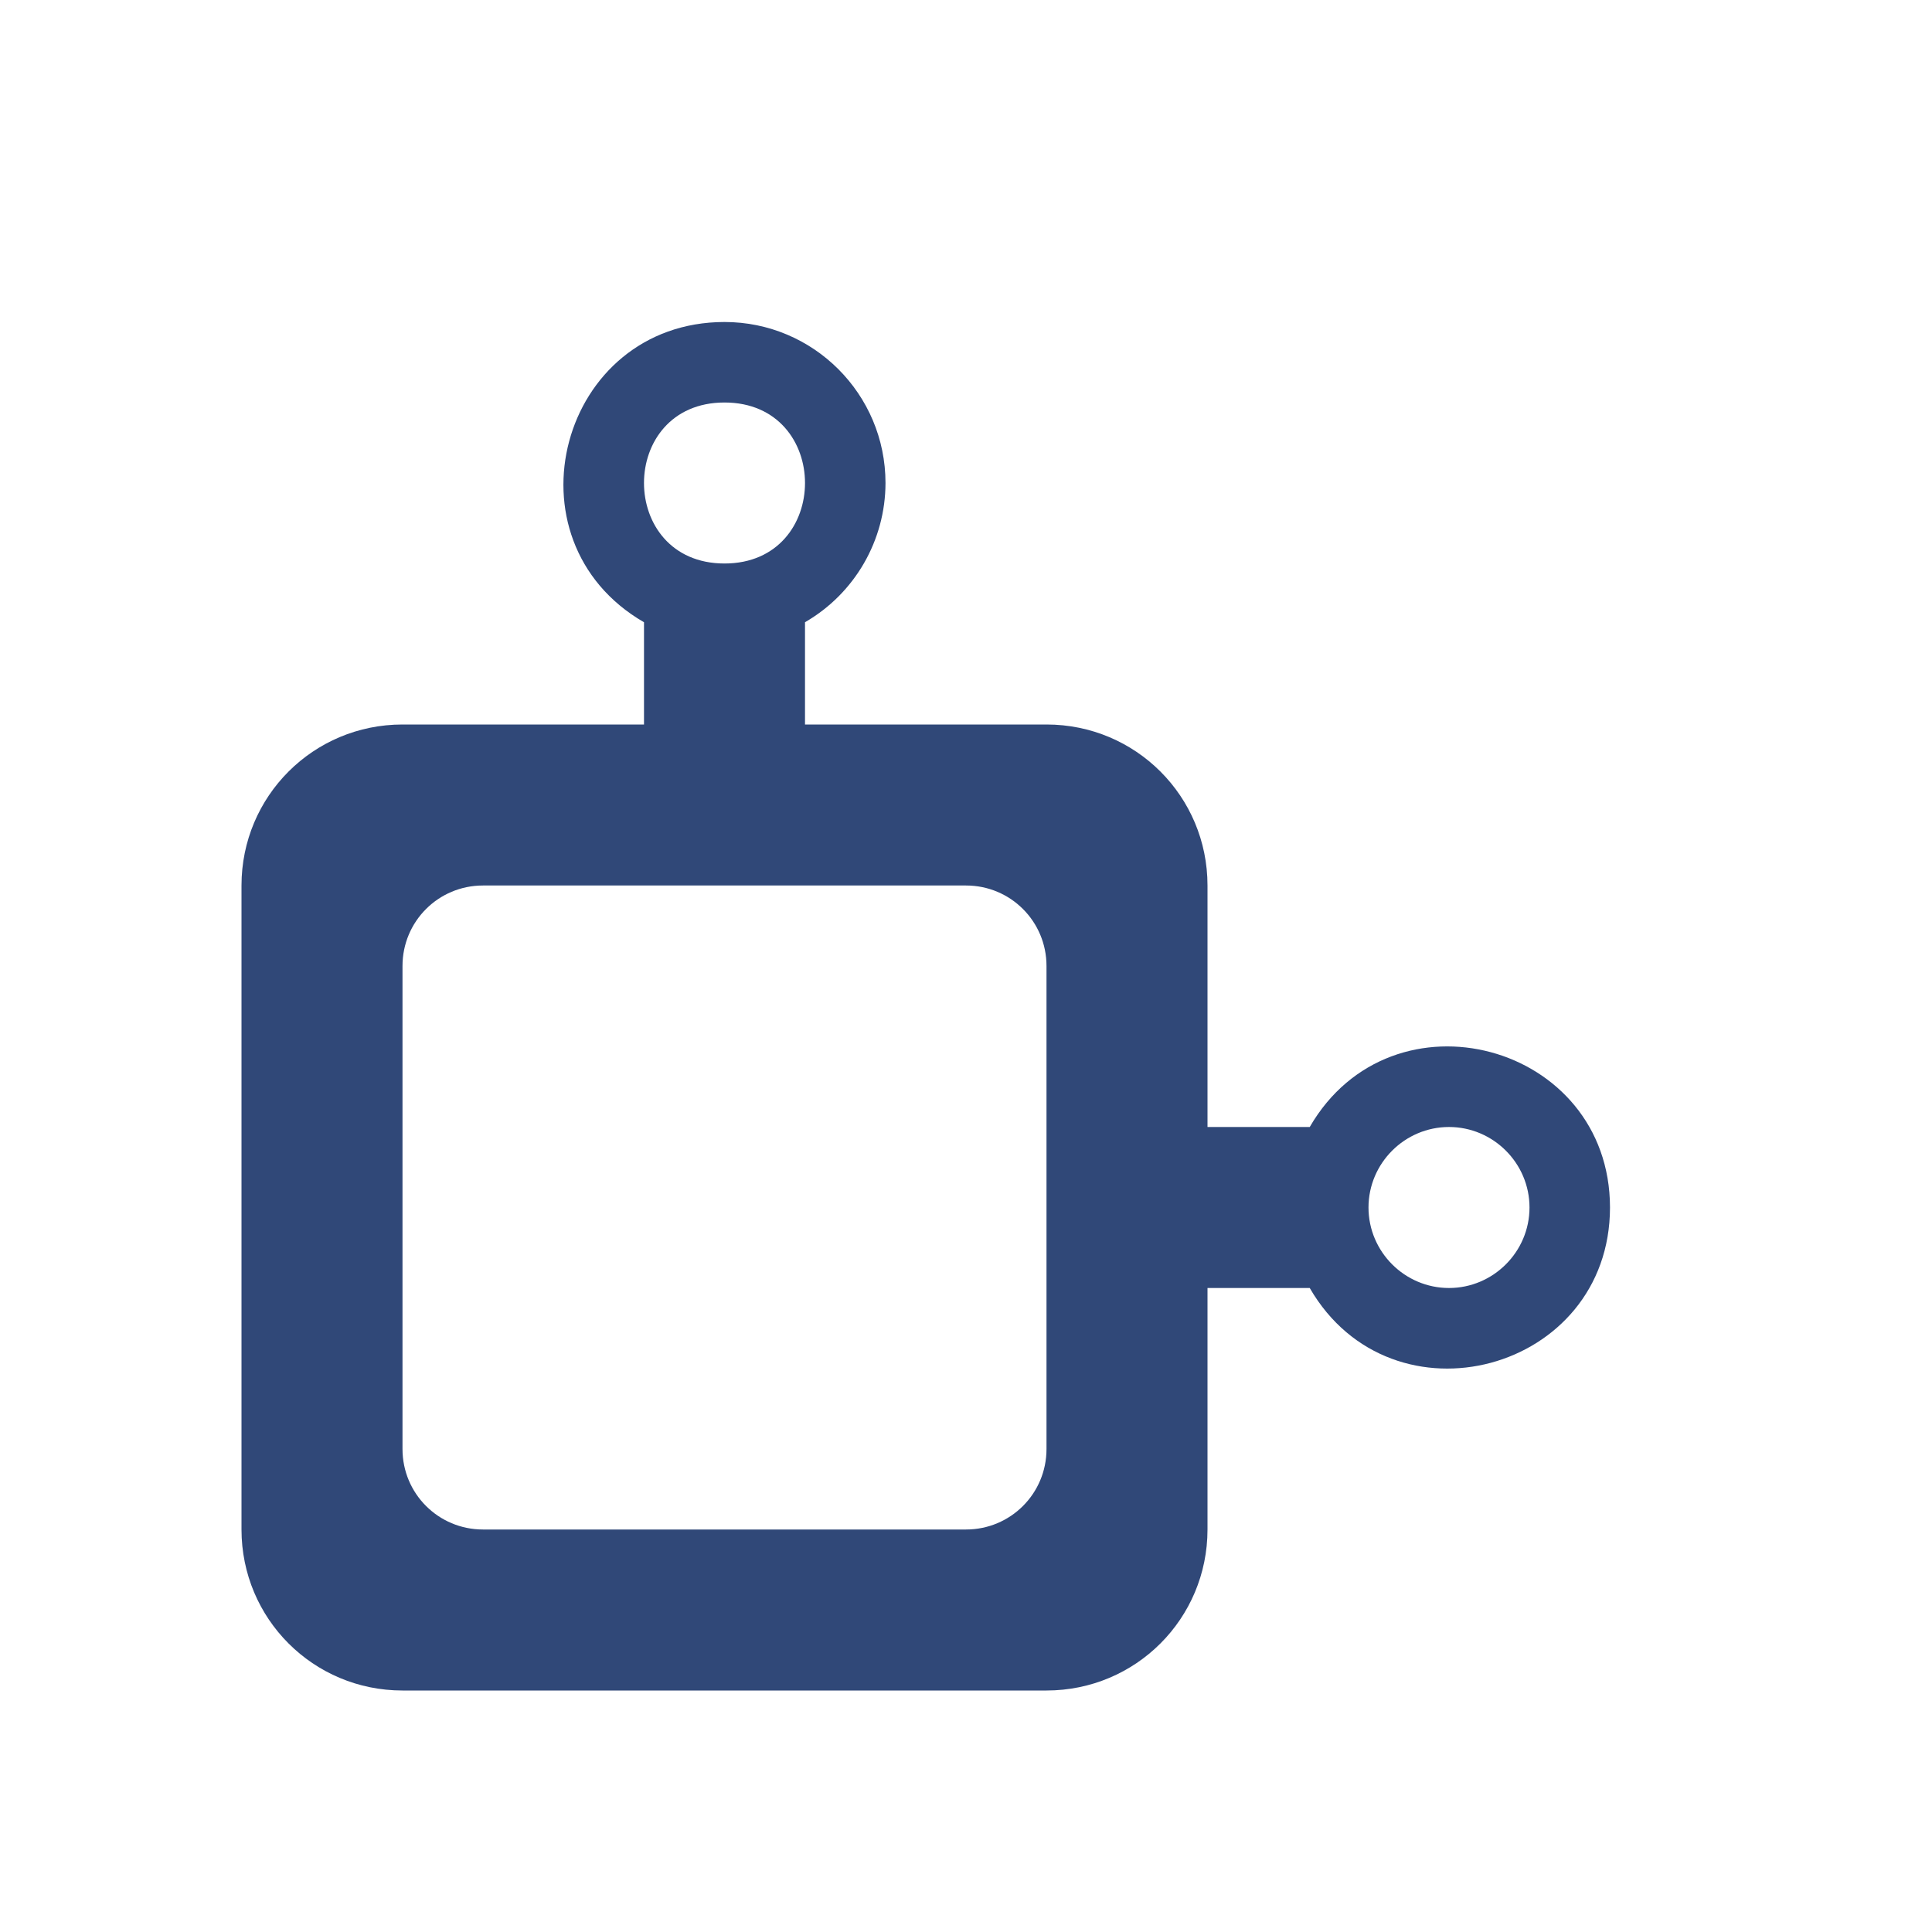
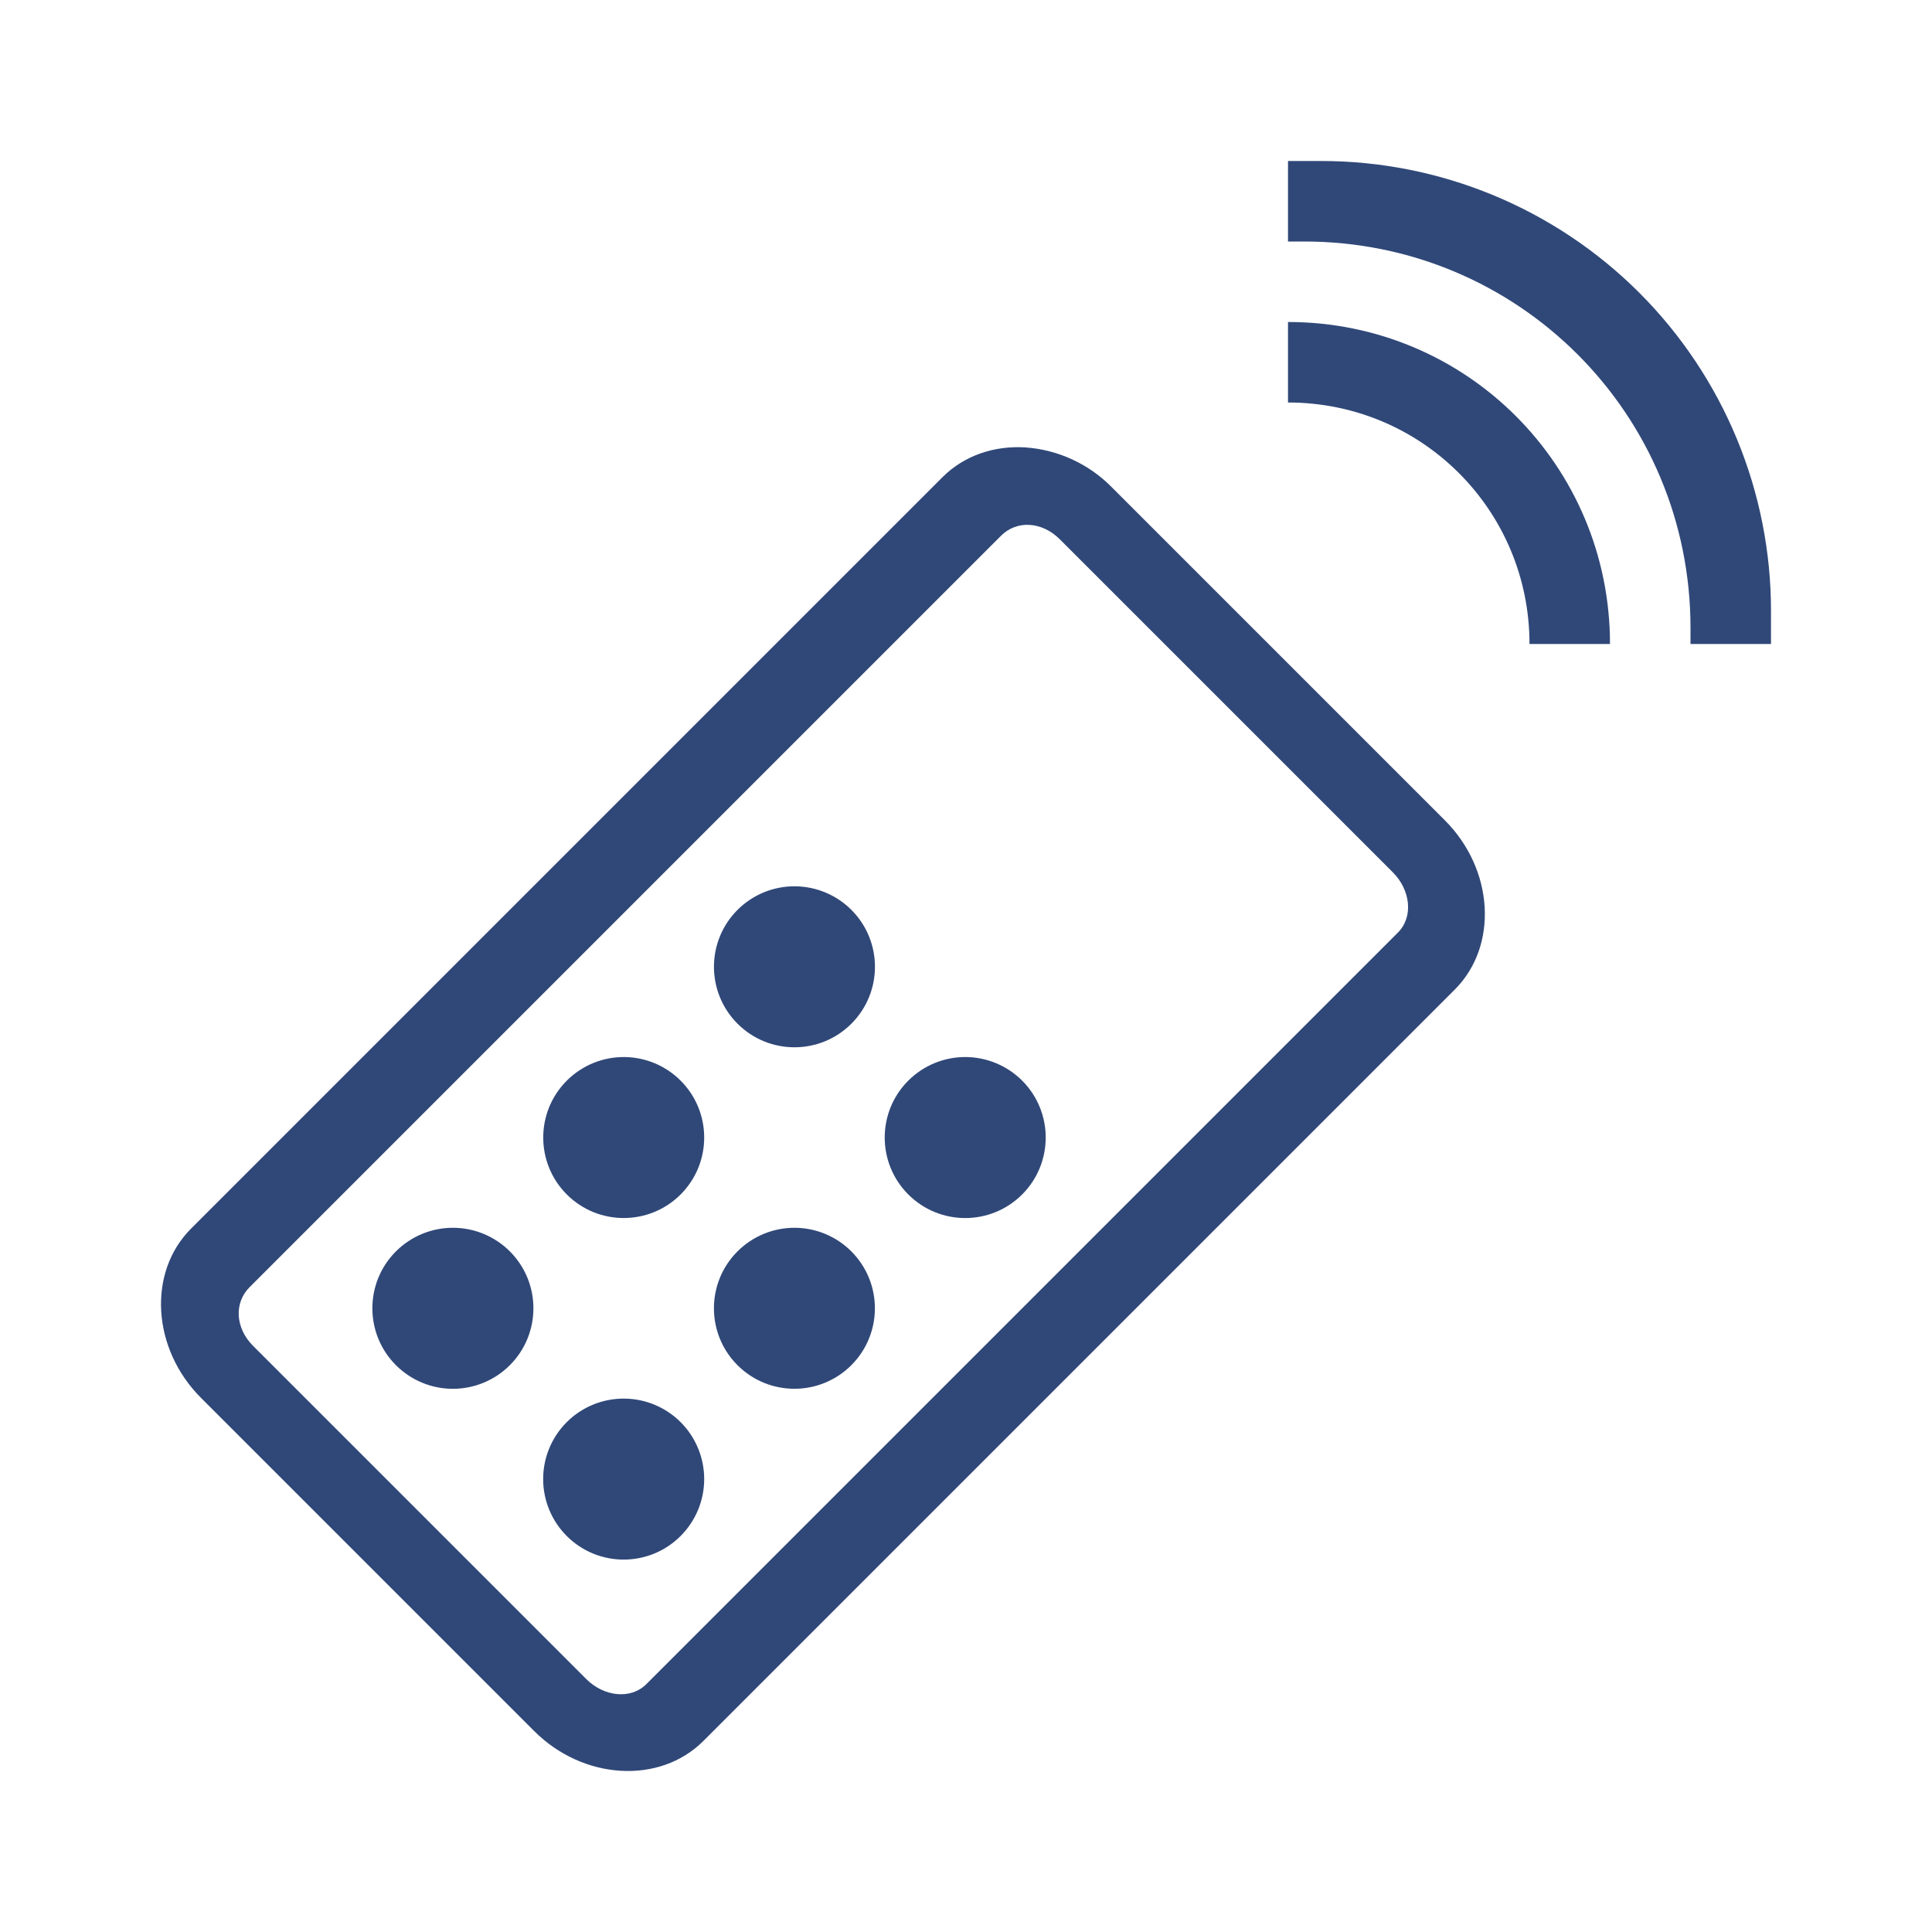
<svg xmlns="http://www.w3.org/2000/svg" width="48" height="48">
-   <path d="M18 8c-4.087.003-5.537 5.413-2 7.46V18h-6c-2.216 0-4 1.784-4 4v16c0 2.216 1.784 4 4 4h16c2.216 0 4-1.784 4-4v-6h2.54c2.047 3.537 7.457 2.087 7.46-2-.003-4.087-5.413-5.537-7.46-2H30v-6c0-2.216-1.784-4-4-4h-6v-2.541A4 4 0 0 0 22 12a4 4 0 0 0-4-4zm0 2c2.667 0 2.667 4 0 4s-2.667-4 0-4zm-6 12h12c1.108 0 2 .892 2 2v12c0 1.108-.892 2-2 2H12c-1.108 0-2-.892-2-2V24c0-1.108.892-2 2-2zm24 6c1.1 0 2 .9 2 2s-.9 2-2 2-2-.9-2-2 .9-2 2-2z" fill="#304878" />
+   <path fill="#304878" d="M32 4v2h.4c5.32 0 9.6 4.28 9.6 9.6v.4h2v-.799A11.174 11.174 0 0 0 32.8 4H32zm0 4v2c3.324 0 6 2.676 6 6h2c0-4.432-3.568-8-8-8zm-6.533 3.115c-.763-.045-1.508.198-2.051.74l-18.67 18.67c-1.085 1.086-.973 2.984.248 4.205l8.276 8.276c1.22 1.221 3.12 1.333 4.205.248l18.67-18.67c1.085-1.086.973-2.984-.249-4.205l-8.275-8.275a3.347 3.347 0 0 0-2.154-.989zm.113 1.926c.26.015.528.135.748.355l8.276 8.276c.44.44.518 1.106.126 1.498L16.06 41.84c-.391.392-1.057.314-1.497-.127l-8.276-8.276c-.44-.44-.478-1.065-.086-1.457l18.67-18.67a.911.911 0 0 1 .71-.269zm-5.812 8.979a2 2 0 0 0-1.444.585 2 2 0 0 0 0 2.829 2 2 0 0 0 2.828 0 2 2 0 0 0 0-2.829 2 2 0 0 0-1.384-.585zm-4.243 4.242a2 2 0 0 0-1.443.586 2 2 0 0 0 0 2.828 2 2 0 0 0 2.828 0 2 2 0 0 0 0-2.828 2 2 0 0 0-1.385-.586zm8.485 0a2 2 0 0 0-1.444.586 2 2 0 0 0 0 2.828 2 2 0 0 0 2.829 0 2 2 0 0 0 0-2.828 2 2 0 0 0-1.385-.586zM11.28 30.504a2 2 0 0 0-1.443.586 2 2 0 0 0 0 2.828 2 2 0 0 0 2.83 0 2 2 0 0 0 0-2.828 2 2 0 0 0-1.387-.586zm8.487 0a2 2 0 0 0-1.444.586 2 2 0 0 0 0 2.828 2 2 0 0 0 2.828 0 2 2 0 0 0 0-2.828 2 2 0 0 0-1.384-.586zm-4.243 4.244a2 2 0 0 0-1.443.584 2 2 0 0 0 0 2.83 2 2 0 0 0 2.828 0 2 2 0 0 0 0-2.83 2 2 0 0 0-1.385-.584z" />
</svg>
